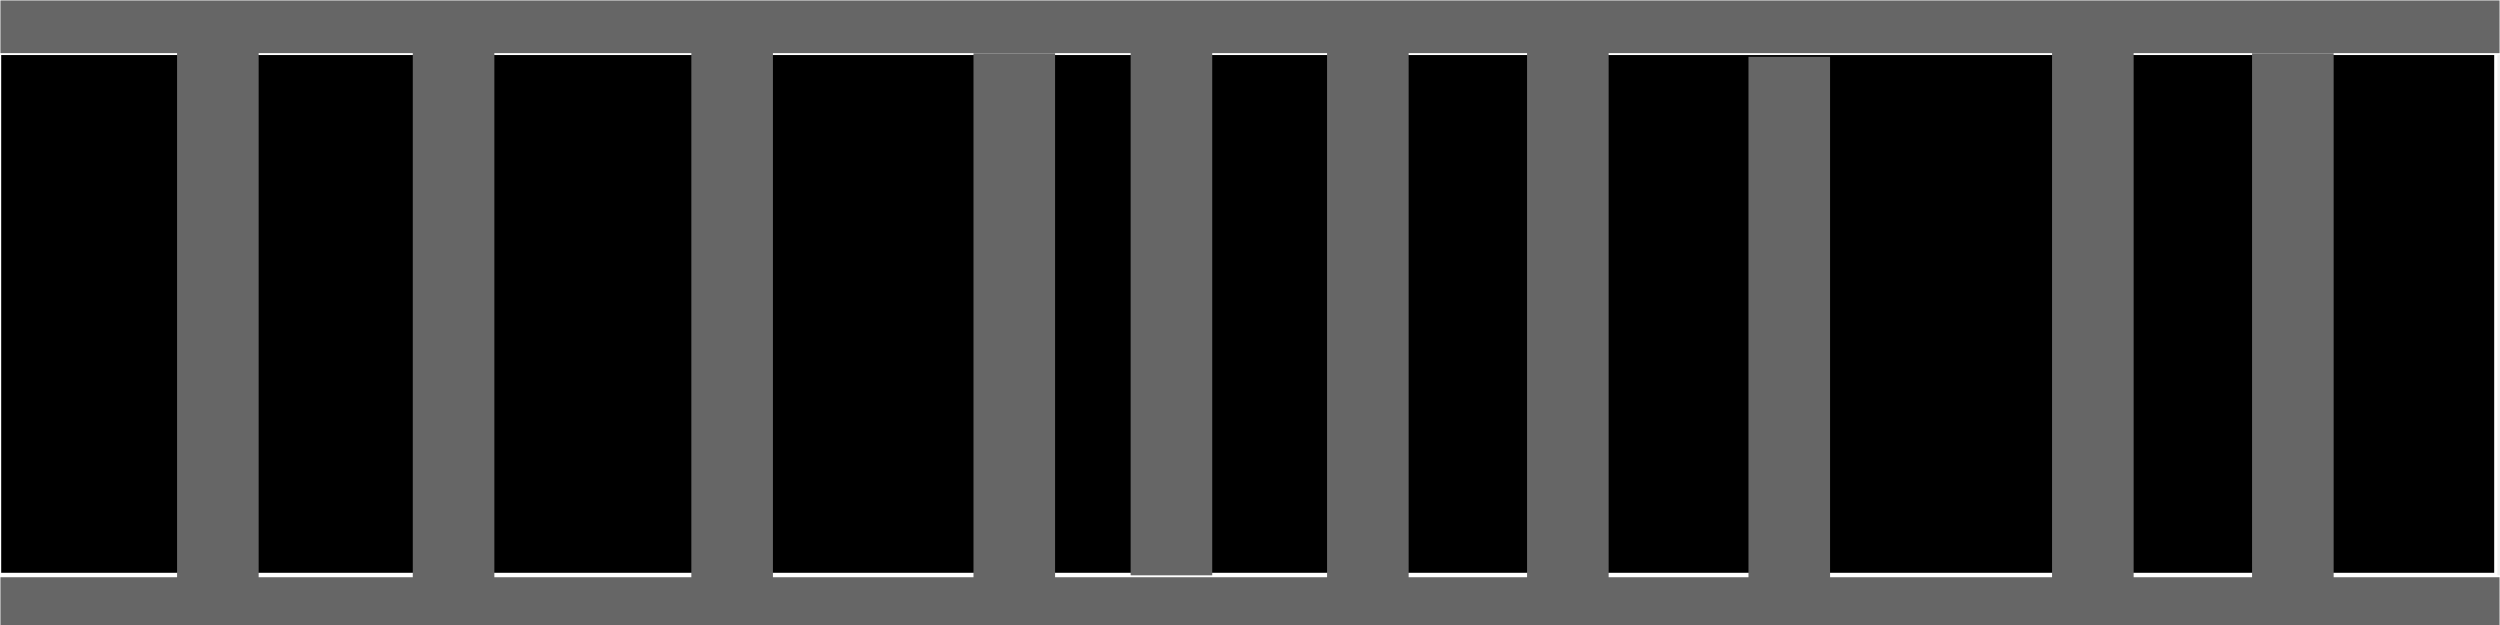
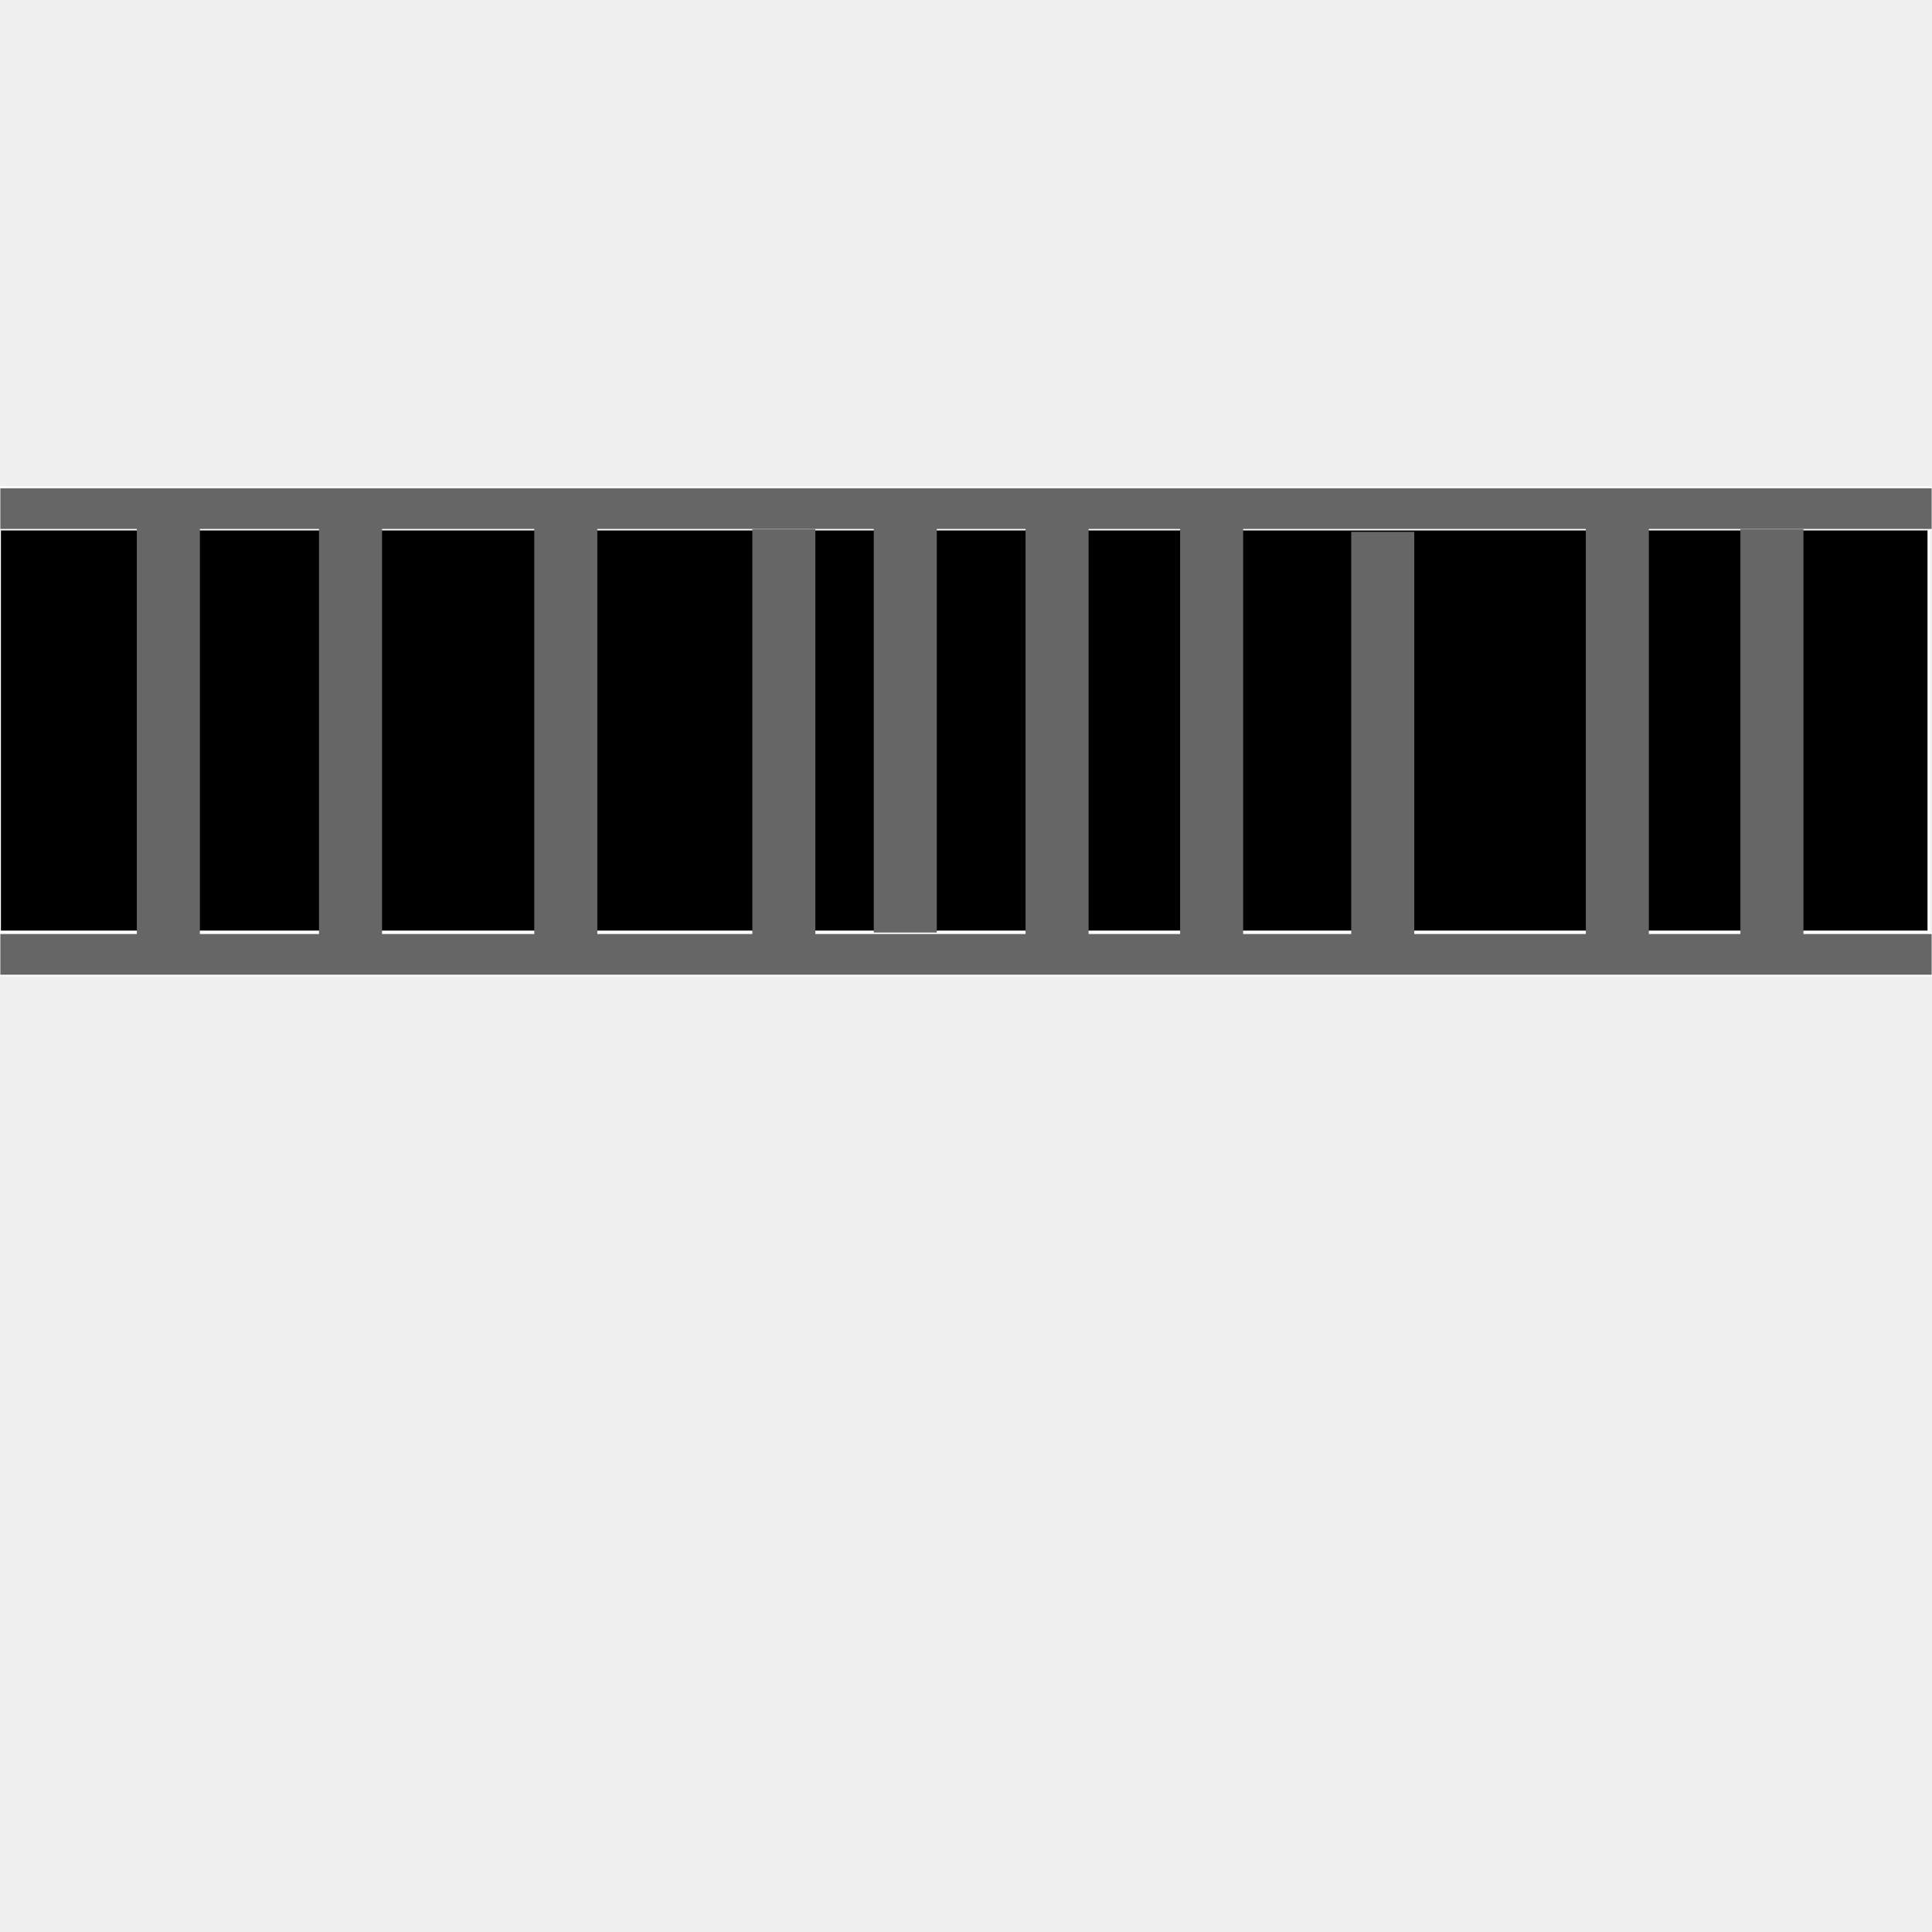
- <svg xmlns="http://www.w3.org/2000/svg" width="500" height="125" viewBox="0 0 132.292 33.073" version="1.1" id="svg56">
+ <svg xmlns="http://www.w3.org/2000/svg" width="500" height="500" viewBox="0 0 132.292 132.292" version="1.1" id="svg56">
  <defs id="defs50" />
  <g id="layer1">
-     <rect style="fill:#000000;stroke:#ffffff;stroke-width:0.168" id="rect62" width="132.09" height="30.415" x="-0.021" y="-0.021" />
-     <rect style="fill:#666666;stroke:#ffffff;stroke-width:0.101" id="rect64" width="132.346" height="2.889" x="-0.027" y="-0.027" />
-     <rect style="fill:#666666;stroke:#ffffff;stroke-width:0.101" id="rect64-4" width="132.346" height="2.889" x="-0.027" y="30.495" />
-     <rect style="fill:#666666;stroke:#666666;stroke-width:0.162" id="rect53" width="4.155" height="28.976" x="9.451" y="1.828" />
-     <rect style="fill:#666666;stroke:#666666;stroke-width:0.162" id="rect53-2" width="4.155" height="28.976" x="21.924" y="2.143" />
-     <rect style="fill:#666666;stroke:#666666;stroke-width:0.162" id="rect53-2-9" width="4.155" height="28.976" x="36.665" y="2.143" />
-     <rect style="fill:#666666;stroke:#666666;stroke-width:0.162" id="rect53-2-8" width="4.155" height="28.976" x="51.595" y="2.899" />
-     <rect style="fill:#666666;stroke:#666666;stroke-width:0.162" id="rect53-2-1" width="4.155" height="28.976" x="70.305" y="2.71" />
-     <rect style="fill:#666666;stroke:#666666;stroke-width:0.162" id="rect53-2-7" width="4.155" height="28.976" x="92.605" y="3.088" />
-     <rect style="fill:#666666;stroke:#666666;stroke-width:0.162" id="rect53-2-0" width="4.155" height="28.976" x="108.669" y="2.332" />
-     <rect style="fill:#666666;stroke:#666666;stroke-width:0.162" id="rect53-2-09" width="4.155" height="28.976" x="119.253" y="2.899" />
-     <rect style="fill:#666666;stroke:#666666;stroke-width:0.162" id="rect53-2-5" width="4.155" height="28.976" x="80.888" y="2.332" />
-     <rect style="fill:#666666;stroke:#666666;stroke-width:0.162" id="rect53-2-83" width="4.155" height="28.976" x="59.911" y="1.387" />
+     <rect style="fill:#000000;stroke:#ffffff;stroke-width:0.168" id="rect62-3" width="132.09" height="30.415" x="-0.021" y="33.39" />
+     <rect style="fill:#666666;stroke:#ffffff;stroke-width:0.101" id="rect64-6" width="132.346" height="2.889" x="-0.027" y="33.383" />
+     <rect style="fill:#666666;stroke:#ffffff;stroke-width:0.101" id="rect64-4-5" width="132.346" height="2.889" x="-0.027" y="63.905" />
+     <rect style="fill:#666666;stroke:#666666;stroke-width:0.162" id="rect53-3" width="4.155" height="28.976" x="9.451" y="35.238" />
+     <rect style="fill:#666666;stroke:#666666;stroke-width:0.162" id="rect53-2-4" width="4.155" height="28.976" x="21.924" y="35.554" />
+     <rect style="fill:#666666;stroke:#666666;stroke-width:0.162" id="rect53-2-9-2" width="4.155" height="28.976" x="36.665" y="35.554" />
+     <rect style="fill:#666666;stroke:#666666;stroke-width:0.162" id="rect53-2-8-9" width="4.155" height="28.976" x="51.595" y="36.31" />
+     <rect style="fill:#666666;stroke:#666666;stroke-width:0.162" id="rect53-2-1-4" width="4.155" height="28.976" x="70.305" y="36.121" />
+     <rect style="fill:#666666;stroke:#666666;stroke-width:0.162" id="rect53-2-7-3" width="4.155" height="28.976" x="92.605" y="36.499" />
+     <rect style="fill:#666666;stroke:#666666;stroke-width:0.162" id="rect53-2-0-6" width="4.155" height="28.976" x="108.669" y="35.743" />
+     <rect style="fill:#666666;stroke:#666666;stroke-width:0.162" id="rect53-2-09-3" width="4.155" height="28.976" x="119.253" y="36.31" />
+     <rect style="fill:#666666;stroke:#666666;stroke-width:0.162" id="rect53-2-5-6" width="4.155" height="28.976" x="80.888" y="35.743" />
+     <rect style="fill:#666666;stroke:#666666;stroke-width:0.162" id="rect53-2-83-0" width="4.155" height="28.976" x="59.911" y="34.798" />
  </g>
</svg>
